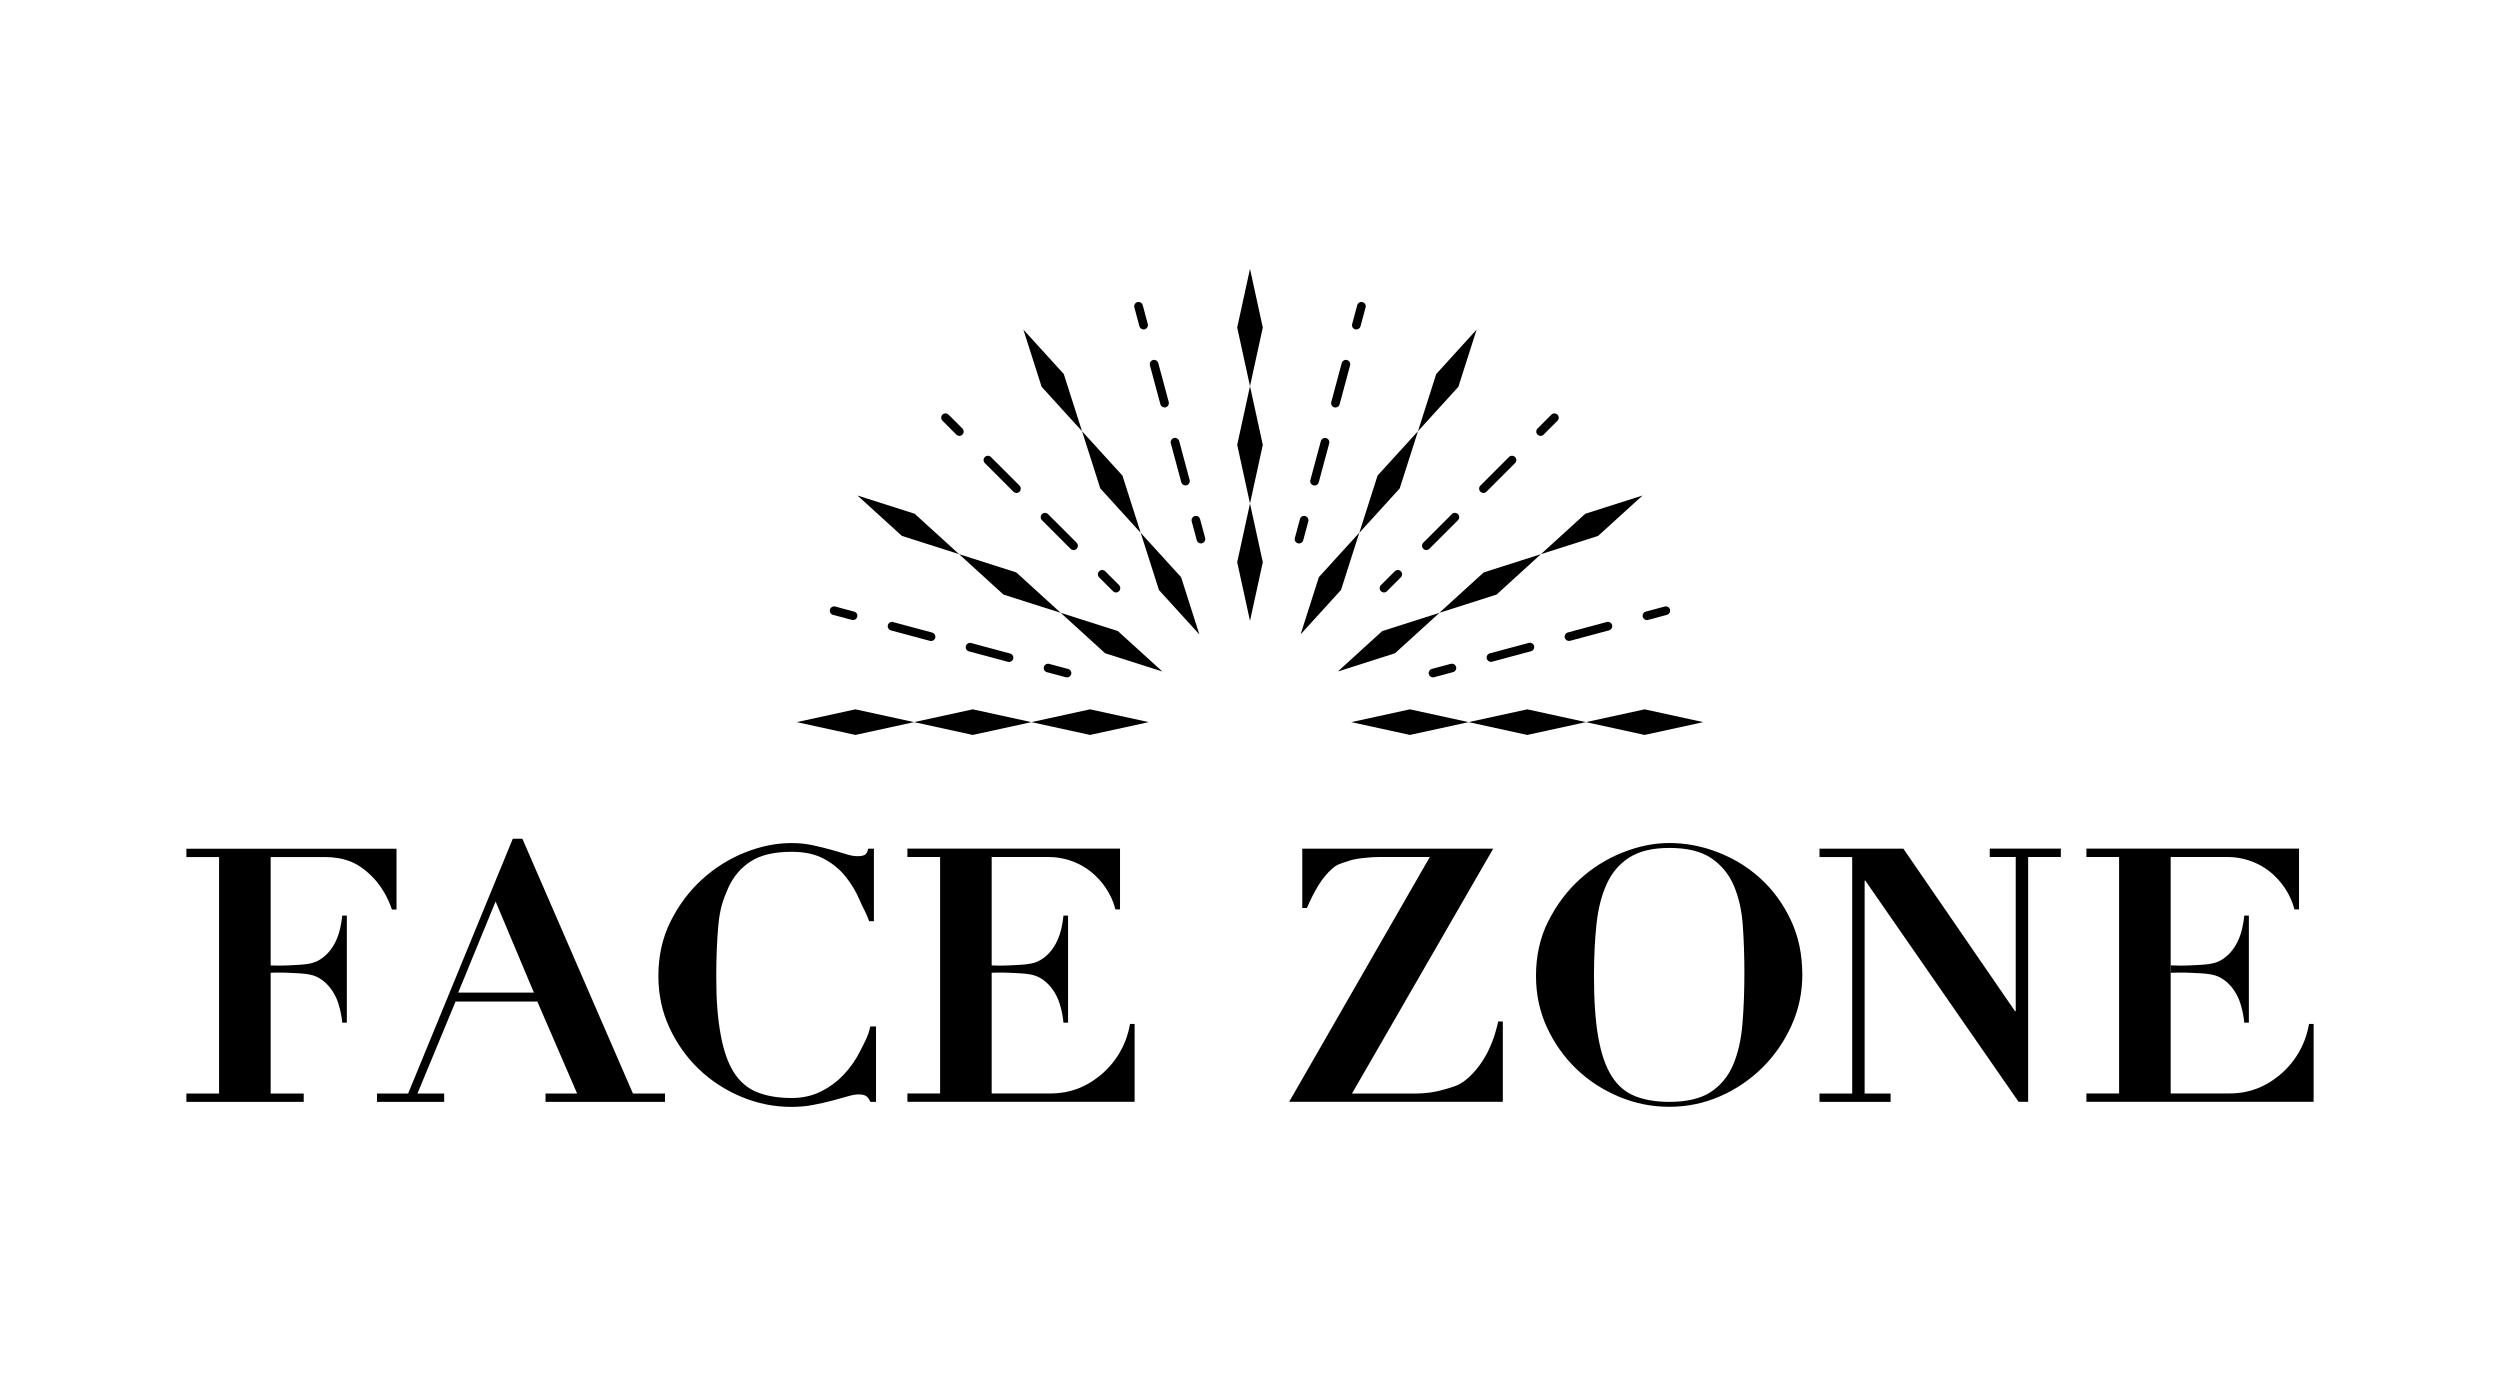
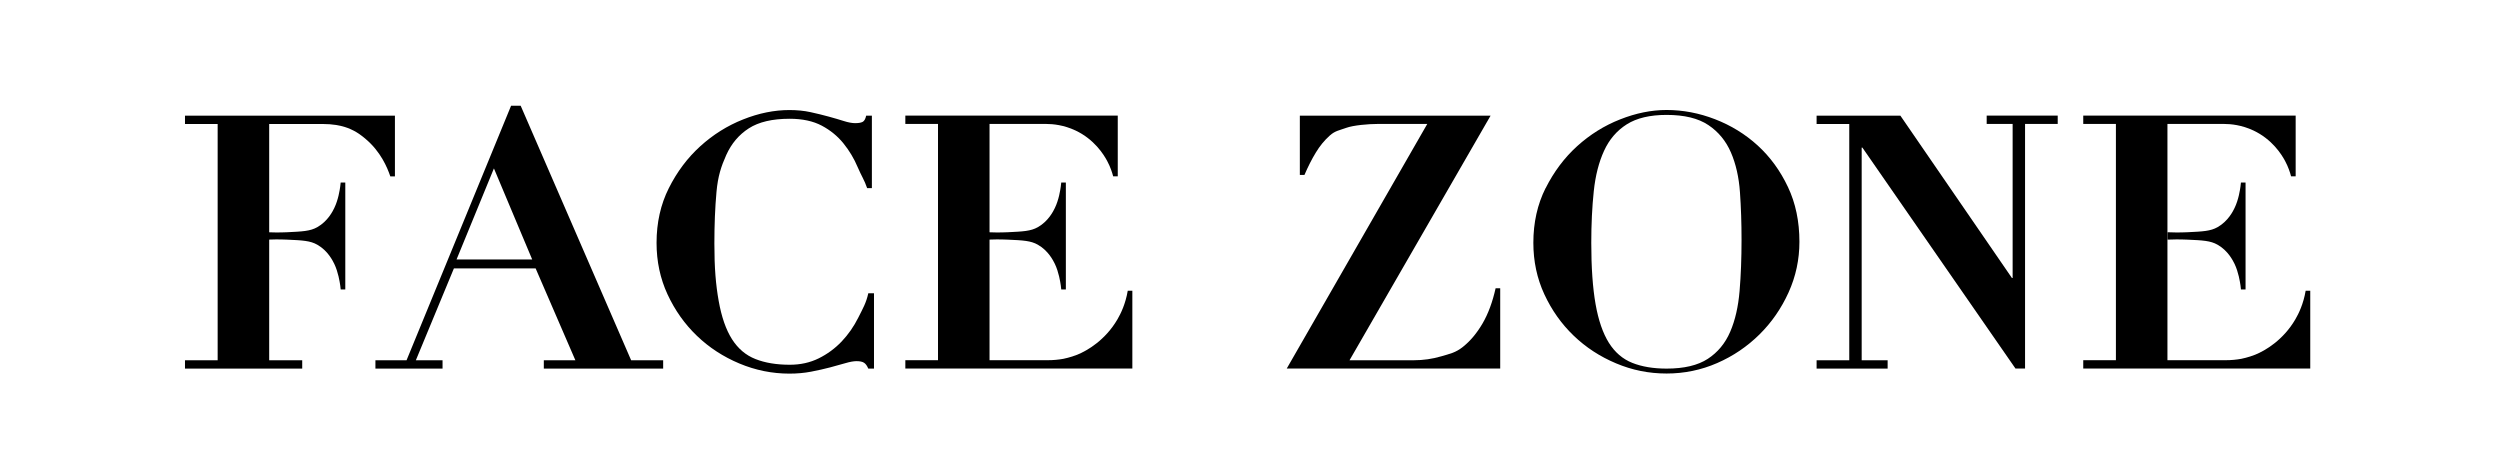
- <svg xmlns="http://www.w3.org/2000/svg" id="_Шар_1" data-name="Шар 1" viewBox="0 0 472.56 260.04">
-   <g>
-     <g>
-       <polygon points="236.28 50.82 233.86 61.91 236.28 73 238.7 61.91 236.28 50.82" />
-       <polygon points="233.86 84.09 236.28 95.18 238.7 84.09 236.28 73 233.86 84.09" />
-     </g>
-     <polygon points="236.28 95.18 233.86 106.27 236.28 117.36 238.7 106.27 236.28 95.18" />
-     <g>
-       <polygon points="193.44 62.3 196.89 73.11 204.53 81.51 201.08 70.7 193.44 62.3" />
-       <polygon points="204.53 81.51 207.98 92.32 215.62 100.72 212.17 89.9 204.53 81.51" />
-       <polygon points="215.62 100.72 219.07 111.53 226.71 119.93 223.26 109.11 215.62 100.72" />
-       <polygon points="162.08 93.66 170.48 101.3 181.29 104.75 172.89 97.11 162.08 93.66" />
-       <polygon points="181.29 104.75 189.68 112.39 200.5 115.84 192.1 108.2 181.29 104.75" />
-       <polygon points="200.5 115.84 208.89 123.48 219.71 126.93 211.31 119.29 200.5 115.84" />
-       <polygon points="150.6 136.5 161.69 138.92 172.78 136.5 161.69 134.08 150.6 136.5" />
-       <polygon points="172.78 136.5 183.87 138.92 194.96 136.5 183.87 134.08 172.78 136.5" />
-       <polygon points="194.96 136.5 206.05 138.92 217.14 136.5 206.05 134.08 194.96 136.5" />
-       <polygon points="310.87 134.08 299.78 136.5 310.87 138.92 321.96 136.5 310.87 134.08" />
-       <polygon points="277.6 136.5 288.69 138.92 299.78 136.5 288.69 134.08 277.6 136.5" />
-       <polygon points="255.42 136.5 266.51 138.92 277.6 136.5 266.51 134.08 255.42 136.5" />
-       <polygon points="310.48 93.66 299.66 97.11 291.27 104.75 302.08 101.3 310.48 93.66" />
-       <polygon points="282.88 112.39 291.27 104.75 280.46 108.2 272.06 115.84 282.88 112.39" />
-       <polygon points="272.09 115.84 261.27 119.29 252.88 126.93 263.69 123.48 272.09 115.84" />
-       <polygon points="279.12 62.3 271.48 70.7 268.03 81.51 275.67 73.11 279.12 62.3" />
-       <polygon points="264.58 92.32 268.03 81.51 260.39 89.9 256.94 100.72 264.58 92.32" />
-       <polygon points="256.94 100.69 249.3 109.09 245.85 119.9 253.49 111.51 256.94 100.69" />
-     </g>
-     <path d="m291.21,82.39c.21,0,.42-.08.57-.24l2.62-2.62c.32-.32.32-.83,0-1.15-.32-.32-.83-.32-1.15,0l-2.62,2.62c-.32.32-.32.83,0,1.15.16.16.37.24.57.24Z" />
-     <path d="m280.41,93.18c.21,0,.42-.08.57-.24l5.4-5.4c.32-.32.32-.83,0-1.15-.32-.32-.83-.32-1.15,0l-5.4,5.4c-.32.32-.32.83,0,1.15.16.16.37.24.57.24Z" />
-     <path d="m269.62,103.97c.21,0,.42-.08.57-.24l5.4-5.4c.32-.32.32-.83,0-1.15-.32-.32-.83-.32-1.15,0l-5.4,5.4c-.32.32-.32.83,0,1.15.16.16.37.24.57.24Z" />
-     <path d="m264.8,107.98c-.32-.32-.83-.32-1.15,0l-2.62,2.62c-.32.32-.32.83,0,1.15.16.16.37.24.57.24s.42-.08.57-.24l2.62-2.62c.32-.32.32-.83,0-1.15Z" />
-     <path d="m256.17,62.25c.07.02.14.03.21.03.36,0,.69-.24.79-.6l.96-3.58c.12-.43-.14-.88-.58-1-.43-.11-.88.14-1,.58l-.96,3.58c-.12.43.14.88.58,1Z" />
-     <path d="m250.67,82.8c-.43-.11-.88.14-1,.58l-1.98,7.37c-.12.43.14.88.58,1,.07.02.14.03.21.03.36,0,.69-.24.79-.6l1.98-7.37c.12-.43-.14-.88-.58-1Z" />
-     <path d="m254.62,68.05c-.43-.11-.88.14-1,.58l-1.98,7.37c-.12.43.14.88.58,1,.07.02.14.03.21.03.36,0,.69-.24.79-.6l1.98-7.37c.12-.43-.14-.88-.58-1Z" />
-     <path d="m246.72,97.54c-.43-.11-.88.14-1,.58l-.96,3.58c-.12.43.14.88.58,1,.07.02.14.03.21.03.36,0,.69-.24.79-.6l.96-3.58c.12-.43-.14-.88-.58-1Z" />
-     <path d="m216,57.68c-.12-.43-.57-.69-1-.58-.43.12-.69.56-.58,1l.96,3.58c.1.36.43.6.79.6.07,0,.14,0,.21-.03.43-.12.69-.56.58-1l-.96-3.58Z" />
-     <path d="m222.89,83.37c-.12-.43-.57-.69-1-.58-.43.12-.69.56-.58,1l1.98,7.37c.1.36.43.6.79.6.07,0,.14,0,.21-.03.43-.12.69-.56.58-1l-1.98-7.37Z" />
-     <path d="m218.94,68.63c-.12-.43-.57-.69-1-.58-.43.12-.69.56-.58,1l1.98,7.37c.1.36.43.6.79.6.07,0,.14,0,.21-.03.43-.12.69-.56.58-1l-1.98-7.37Z" />
-     <path d="m226.84,98.12c-.12-.43-.56-.69-1-.58-.43.12-.69.56-.58,1l.96,3.58c.1.36.43.6.79.6.07,0,.14,0,.21-.03.43-.12.69-.56.58-1l-.96-3.58Z" />
-     <path d="m180.78,82.15c.16.16.37.24.57.24s.42-.08.57-.24c.32-.32.32-.83,0-1.15l-2.62-2.62c-.32-.32-.83-.32-1.15,0-.32.32-.32.83,0,1.15l2.62,2.62Z" />
-     <path d="m191.57,92.94c.16.16.37.24.57.24s.42-.08.57-.24c.32-.32.32-.83,0-1.15l-5.4-5.4c-.32-.32-.83-.32-1.15,0-.32.32-.32.83,0,1.15l5.4,5.4Z" />
-     <path d="m203.51,102.59l-5.4-5.4c-.32-.32-.83-.32-1.15,0-.32.32-.32.83,0,1.15l5.4,5.4c.16.16.37.24.57.24s.42-.08.57-.24c.32-.32.32-.83,0-1.15Z" />
-     <path d="m211.53,110.6l-2.62-2.62c-.32-.32-.83-.32-1.15,0-.32.32-.32.83,0,1.15l2.62,2.62c.16.16.37.24.57.24s.42-.08.57-.24c.32-.32.32-.83,0-1.15Z" />
-     <path d="m157.46,116.22l3.58.96c.07.02.14.03.21.03.36,0,.69-.24.79-.6.12-.43-.14-.88-.58-1l-3.58-.96c-.43-.11-.88.14-1,.58-.12.43.14.88.58,1Z" />
-     <path d="m183.57,121.54c-.43-.11-.88.14-1,.58-.12.43.14.88.58,1l7.37,1.98c.07.02.14.03.21.03.36,0,.69-.24.79-.6.12-.43-.14-.88-.58-1l-7.37-1.98Z" />
-     <path d="m168.83,117.58c-.42-.12-.88.14-1,.58-.12.43.14.88.58,1l7.37,1.98c.07.02.14.03.21.03.36,0,.69-.24.79-.6.12-.43-.14-.88-.58-1l-7.37-1.98Z" />
-     <path d="m197.9,127.06l3.58.96c.07.02.14.03.21.03.36,0,.69-.24.79-.6.12-.43-.14-.88-.58-1l-3.58-.96c-.43-.11-.88.14-1,.58-.12.43.14.88.58,1Z" />
-     <path d="m311.31,117.21c.07,0,.14,0,.21-.03l3.58-.96c.43-.12.69-.56.57-1-.12-.43-.56-.69-1-.57l-3.58.96c-.43.12-.69.56-.57,1,.1.36.43.6.79.6Z" />
-     <path d="m296.57,121.16c.07,0,.14,0,.21-.03l7.37-1.98c.43-.12.69-.56.58-1-.12-.43-.57-.69-1-.58l-7.37,1.98c-.43.12-.69.56-.58,1,.1.36.43.6.79.6Z" />
-     <path d="m281.82,125.11c.07,0,.14,0,.21-.03l7.37-1.98c.43-.12.69-.56.58-1-.12-.43-.57-.69-1-.58l-7.37,1.98c-.43.12-.69.56-.58,1,.1.36.43.6.79.6Z" />
-     <path d="m275.24,126.06c-.12-.43-.56-.69-1-.58l-3.58.96c-.43.12-.69.56-.58,1,.1.36.43.6.79.6.07,0,.14,0,.21-.03l3.58-.96c.43-.12.69-.56.58-1Z" />
-   </g>
-   <g>
-     <path d="m77.15,206.7l19.78-48.16h1.81l20.9,48.16h6.06v1.58h-22.58v-1.58h5.97l-7.52-17.38h-15.46l-7.2,17.38h5.05v1.58h-12.7v-1.58h5.89Zm9.46-19.07h14.31l-7.24-17.23-7.07,17.23Z" />
-     <path d="m164.29,174.13c-.49-1.48-1.09-2.32-1.78-3.95-.69-1.64-1.59-3.14-2.69-4.5-1.1-1.37-2.47-2.49-4.1-3.36-1.64-.87-3.66-1.31-6.08-1.31-3.27,0-5.85.6-7.73,1.81-1.88,1.21-3.3,2.89-4.27,5.04-.96,2.15-1.58,4-1.85,6.98-.27,2.98-.4,6.24-.4,9.78,0,4.66.27,7.78.81,10.83.54,3.05,1.38,5.47,2.52,7.26,1.14,1.79,2.62,3.05,4.44,3.76,1.81.72,3.98,1.08,6.49,1.08,2.02,0,3.84-.4,5.48-1.21,1.64-.81,3.08-1.87,4.34-3.19,1.25-1.32,2.31-2.83,3.16-4.54.85-1.7,1.48-2.74,1.88-4.58h1.08v14.25h-1.08c-.23-.54-.49-.91-.81-1.11-.31-.2-.78-.3-1.41-.3-.54,0-1.23.12-2.08.37-.85.25-1.83.52-2.92.81-1.1.29-2.3.56-3.6.81-1.3.25-2.67.37-4.1.37-3.27,0-6.43-.64-9.48-1.92-3.05-1.28-5.72-3.02-8.03-5.24-2.31-2.22-4.16-4.83-5.55-7.83-1.39-3-2.08-6.25-2.08-9.75,0-3.81.77-7.26,2.32-10.35,1.55-3.09,3.53-5.73,5.95-7.93,2.42-2.19,5.12-3.89,8.1-5.07,2.98-1.19,5.9-1.78,8.77-1.78,1.43,0,2.77.13,4,.4,1.23.27,2.37.55,3.43.84,1.05.29,2.01.57,2.86.84.85.27,1.57.4,2.15.4.63,0,1.1-.08,1.41-.24.31-.16.54-.55.67-1.18h1.08v13.71h-.87Z" />
-     <path d="m260.91,161.99c-1.79,0-4.63.25-5.98.74-1.34.49-2.09.55-3.1,1.45-1.01.9-1.89,1.97-2.65,3.23-.76,1.25-1.48,2.67-2.15,4.23h-.87v-11.22h36.09l-26.69,46.28h12.16c1.79,0,3.52-.25,5.18-.74,1.66-.49,2.73-.68,4.15-1.82s2.64-2.62,3.7-4.44c1.05-1.81,1.87-4.02,2.45-6.62h.87v15.19h-40.39l26.59-46.28h-9.34Z" />
-     <path d="m292.67,174.13c1.55-3.09,3.53-5.73,5.95-7.93,2.42-2.19,5.13-3.89,8.13-5.07,3-1.19,5.94-1.78,8.8-1.78,3.09,0,6.15.58,9.17,1.75,3.02,1.17,5.71,2.82,8.07,4.97,2.35,2.15,4.26,4.76,5.71,7.83,1.46,3.07,2.18,6.53,2.18,10.38,0,3.36-.68,6.55-2.05,9.58-1.37,3.02-3.2,5.68-5.51,7.96-2.31,2.28-4.97,4.09-8,5.41-3.02,1.32-6.22,1.98-9.58,1.98s-6.5-.64-9.54-1.92c-3.05-1.28-5.72-3.02-8.03-5.24-2.31-2.22-4.16-4.83-5.55-7.83-1.39-3-2.08-6.25-2.08-9.75,0-3.81.77-7.26,2.32-10.35Zm9.44,21.94c.54,3.07,1.38,5.51,2.52,7.33,1.14,1.81,2.62,3.08,4.44,3.8,1.81.72,3.98,1.08,6.48,1.08,3.32,0,5.91-.62,7.8-1.85,1.88-1.23,3.29-2.93,4.23-5.11.94-2.17,1.53-4.75,1.78-7.73.25-2.98.37-6.22.37-9.71,0-3.14-.1-6.13-.3-8.97-.2-2.84-.77-5.35-1.71-7.53-.94-2.17-2.36-3.9-4.27-5.18-1.91-1.28-4.54-1.92-7.9-1.92-3.14,0-5.64.59-7.53,1.78-1.88,1.19-3.32,2.86-4.3,5.01-.99,2.15-1.64,4.7-1.95,7.66-.31,2.96-.47,6.21-.47,9.75,0,4.66.27,8.53.81,11.59Z" />
-     <path d="m359.78,160.42l21.11,30.72h.13v-29.15h-4.91v-1.58h13.44v1.58h-6.18v46.28h-1.81l-28.97-41.81h-.13v40.24h4.91v1.58h-13.44v-1.58h6.18v-44.7h-6.18v-1.58h15.86Z" />
-     <path d="m436.46,193.55c-.42,2.48-1.3,4.3-1.95,5.41-2.28,3.92-5.71,5.93-7.6,6.69-1.3.52-2.64.78-2.64.78-.93.17-1.91.26-2.94.26h-11.02v-44.7h10.69c1.31,0,3.37.2,5.58,1.24,3.55,1.68,5.32,4.52,5.98,5.75.62,1.15.95,2.19,1.14,2.92h.87v-11.49h-40.19v1.58h6.18v44.7h-6.18v1.58h42.95v-14.72h-.87Z" />
-     <path d="m424.22,173.05c-.02.19-.05.45-.09.78-.09.65-.36,2.49-1.12,4.06-.27.56-1.2,2.49-3.22,3.63-1.34.76-2.8.82-5.72.96-1.56.07-2.85.04-3.76,0v1.4c.91-.04,2.21-.07,3.76,0,2.93.13,4.39.2,5.72.96,2.02,1.14,2.94,3.07,3.22,3.63.75,1.57,1.02,3.4,1.12,4.06.05.32.08.59.09.78h.87v-20.24h-.87Z" />
-     <path d="m64.69,173.05c-.02.19-.05.45-.09.78-.09.65-.36,2.49-1.12,4.06-.27.56-1.2,2.49-3.22,3.63-1.34.76-2.8.82-5.72.96-1.56.07-2.85.04-3.76,0v1.4c.91-.04,2.21-.07,3.76,0,2.93.13,4.39.2,5.72.96,2.02,1.14,2.94,3.07,3.22,3.63.75,1.57,1.02,3.4,1.12,4.06.05.32.08.59.09.78h.87v-20.24h-.87Z" />
-     <path d="m201.02,173.05c-.02.19-.05.45-.09.78-.09.65-.36,2.49-1.12,4.06-.27.56-1.2,2.49-3.22,3.63-1.34.76-2.8.82-5.72.96-1.56.07-2.85.04-3.76,0v1.4c.91-.04,2.21-.07,3.76,0,2.93.13,4.39.2,5.72.96,2.02,1.14,2.94,3.07,3.22,3.63.75,1.57,1.02,3.4,1.12,4.06.05.32.08.59.09.78h.87v-20.24h-.87Z" />
-     <path d="m213.6,193.55c-.42,2.48-1.3,4.3-1.95,5.41-2.28,3.92-5.71,5.93-7.6,6.69-1.3.52-2.64.78-2.64.78-.93.17-1.91.26-2.94.26h-11.02v-44.7h10.69c1.31,0,3.37.2,5.58,1.24,3.55,1.68,5.32,4.52,5.98,5.75.62,1.15.95,2.19,1.14,2.92h.87v-11.49h-40.19v1.58h6.18v44.7h-6.18v1.58h42.95v-14.72h-.87Z" />
-     <path d="m35.23,160.42v1.58h6.18v44.7h-6.18v1.58h22.18v-1.58h-6.25v-44.7h10.15c1.79,0,3.35.25,4.67.74,1.74.65,2.84,1.59,3.46,2.12,2.79,2.36,4.06,5.33,4.64,7.06h.87v-11.49h-39.72Z" />
-   </g>
+ <svg xmlns="http://www.w3.org/2000/svg" width="473" height="90" viewBox="0 0 473 90" fill="none">
+   <path d="M76.92 68.16L96.7 20H98.51L119.41 68.16H125.47V69.74H102.89V68.16H108.86L101.34 50.78H85.88L78.68 68.16H83.73V69.74H71.03V68.16H76.92ZM86.38 49.09H100.69L93.45 31.86L86.38 49.09Z" fill="black" />
+   <path d="M164.06 35.59C163.57 34.11 162.97 33.27 162.28 31.64C161.59 30 160.69 28.5 159.59 27.14C158.49 25.77 157.12 24.65 155.49 23.78C153.85 22.91 151.83 22.47 149.41 22.47C146.14 22.47 143.56 23.07 141.68 24.28C139.8 25.49 138.38 27.17 137.41 29.32C136.45 31.47 135.83 33.32 135.56 36.3C135.29 39.28 135.16 42.54 135.16 46.08C135.16 50.74 135.43 53.86 135.97 56.91C136.51 59.96 137.35 62.38 138.49 64.17C139.63 65.96 141.11 67.22 142.93 67.93C144.74 68.65 146.91 69.01 149.42 69.01C151.44 69.01 153.26 68.61 154.9 67.8C156.54 66.99 157.98 65.93 159.24 64.61C160.49 63.29 161.55 61.78 162.4 60.07C163.25 58.37 163.88 57.33 164.28 55.49H165.36V69.74H164.28C164.05 69.2 163.79 68.83 163.47 68.63C163.16 68.43 162.69 68.33 162.06 68.33C161.52 68.33 160.83 68.45 159.98 68.7C159.13 68.95 158.15 69.22 157.06 69.51C155.96 69.8 154.76 70.07 153.46 70.32C152.16 70.57 150.79 70.69 149.36 70.69C146.09 70.69 142.93 70.05 139.88 68.77C136.83 67.49 134.16 65.75 131.85 63.53C129.54 61.31 127.69 58.7 126.3 55.7C124.91 52.7 124.22 49.45 124.22 45.95C124.22 42.14 124.99 38.69 126.54 35.6C128.09 32.51 130.07 29.87 132.49 27.67C134.91 25.48 137.61 23.78 140.59 22.6C143.57 21.41 146.49 20.82 149.36 20.82C150.79 20.82 152.13 20.95 153.36 21.22C154.59 21.49 155.73 21.77 156.79 22.06C157.84 22.35 158.8 22.63 159.65 22.9C160.5 23.17 161.22 23.3 161.8 23.3C162.43 23.3 162.9 23.22 163.21 23.06C163.52 22.9 163.75 22.51 163.88 21.88H164.96V35.59H164.09H164.06Z" fill="black" />
+   <path d="M260.68 23.45C258.89 23.45 256.05 23.7 254.7 24.19C253.36 24.68 252.61 24.74 251.6 25.64C250.59 26.54 249.71 27.61 248.95 28.87C248.19 30.12 247.47 31.54 246.8 33.1H245.93V21.88H282.02L255.33 68.16H267.49C269.28 68.16 271.01 67.91 272.67 67.42C274.33 66.93 275.4 66.74 276.82 65.6C278.24 64.46 279.46 62.98 280.52 61.16C281.57 59.35 282.39 57.14 282.97 54.54H283.84V69.73H243.45L270.04 23.45H260.7H260.68Z" fill="black" />
+   <path d="M292.44 35.59C293.99 32.5 295.97 29.86 298.39 27.66C300.81 25.47 303.52 23.77 306.52 22.59C309.52 21.4 312.46 20.81 315.32 20.81C318.41 20.81 321.47 21.39 324.49 22.56C327.51 23.73 330.2 25.38 332.56 27.53C334.91 29.68 336.82 32.29 338.27 35.36C339.73 38.43 340.45 41.89 340.45 45.74C340.45 49.1 339.77 52.29 338.4 55.32C337.03 58.34 335.2 61 332.89 63.28C330.58 65.56 327.92 67.37 324.89 68.69C321.87 70.01 318.67 70.67 315.31 70.67C311.95 70.67 308.81 70.03 305.77 68.75C302.72 67.47 300.05 65.73 297.74 63.51C295.43 61.29 293.58 58.68 292.19 55.68C290.8 52.68 290.11 49.43 290.11 45.93C290.11 42.12 290.88 38.67 292.43 35.58L292.44 35.59ZM301.88 57.53C302.42 60.6 303.26 63.04 304.4 64.86C305.54 66.67 307.02 67.94 308.84 68.66C310.65 69.38 312.82 69.74 315.32 69.74C318.64 69.74 321.23 69.12 323.12 67.89C325 66.66 326.41 64.96 327.35 62.78C328.29 60.61 328.88 58.03 329.13 55.05C329.38 52.07 329.5 48.83 329.5 45.34C329.5 42.2 329.4 39.21 329.2 36.37C329 33.53 328.43 31.02 327.49 28.84C326.55 26.67 325.13 24.94 323.22 23.66C321.31 22.38 318.68 21.74 315.32 21.74C312.18 21.74 309.68 22.33 307.79 23.52C305.91 24.71 304.47 26.38 303.49 28.53C302.5 30.68 301.85 33.23 301.54 36.19C301.23 39.15 301.07 42.4 301.07 45.94C301.07 50.6 301.34 54.47 301.88 57.53Z" fill="black" />
+   <path d="M359.55 21.88L380.66 52.6H380.79V23.45H375.88V21.87H389.32V23.45H383.14V69.73H381.33L352.36 27.92H352.23V68.16H357.14V69.74H343.7V68.16H349.88V23.46H343.7V21.88H359.56H359.55Z" fill="black" />
+   <path d="M436.23 55.01C435.81 57.49 434.93 59.31 434.28 60.42C432 64.34 428.57 66.35 426.68 67.11C425.38 67.63 424.04 67.89 424.04 67.89C423.11 68.06 422.13 68.15 421.1 68.15H410.08V23.45H420.77C422.08 23.45 424.14 23.65 426.35 24.69C429.9 26.37 431.67 29.21 432.33 30.44C432.95 31.59 433.28 32.63 433.47 33.36H434.34V21.87H394.15V23.45H400.33V68.15H394.15V69.73H437.1V55.01H436.23Z" fill="black" />
+   <path d="M423.99 34.51C423.97 34.7 423.94 34.96 423.9 35.29C423.81 35.94 423.54 37.78 422.78 39.35C422.51 39.91 421.58 41.84 419.56 42.98C418.22 43.74 416.76 43.8 413.84 43.94C412.28 44.01 410.99 43.98 410.08 43.94V45.34C410.99 45.3 412.29 45.27 413.84 45.34C416.77 45.47 418.23 45.54 419.56 46.3C421.58 47.44 422.5 49.37 422.78 49.93C423.53 51.5 423.8 53.33 423.9 53.99C423.95 54.31 423.98 54.58 423.99 54.77H424.86V34.53H423.99V34.51Z" fill="black" />
+   <path d="M64.46 34.51C64.44 34.7 64.41 34.96 64.37 35.29C64.28 35.94 64.01 37.78 63.25 39.35C62.98 39.91 62.05 41.84 60.03 42.98C58.69 43.74 57.23 43.8 54.31 43.94C52.75 44.01 51.46 43.98 50.55 43.94V45.34C51.46 45.3 52.76 45.27 54.31 45.34C57.24 45.47 58.7 45.54 60.03 46.3C62.05 47.44 62.97 49.37 63.25 49.93C64 51.5 64.27 53.33 64.37 53.99C64.42 54.31 64.45 54.58 64.46 54.77H65.33V34.53H64.46V34.51Z" fill="black" />
+   <path d="M200.79 34.51C200.77 34.7 200.74 34.96 200.7 35.29C200.61 35.94 200.34 37.78 199.58 39.35C199.31 39.91 198.38 41.84 196.36 42.98C195.02 43.74 193.56 43.8 190.64 43.94C189.08 44.01 187.79 43.98 186.88 43.94V45.34C187.79 45.3 189.09 45.27 190.64 45.34C193.57 45.47 195.03 45.54 196.36 46.3C198.38 47.44 199.3 49.37 199.58 49.93C200.33 51.5 200.6 53.33 200.7 53.99C200.75 54.31 200.78 54.58 200.79 54.77H201.66V34.53H200.79V34.51Z" fill="black" />
+   <path d="M213.37 55.01C212.95 57.49 212.07 59.31 211.42 60.42C209.14 64.34 205.71 66.35 203.82 67.11C202.52 67.63 201.18 67.89 201.18 67.89C200.25 68.06 199.27 68.15 198.24 68.15H187.22V23.45H197.91C199.22 23.45 201.28 23.65 203.49 24.69C207.04 26.37 208.81 29.21 209.47 30.44C210.09 31.59 210.42 32.63 210.61 33.36H211.48V21.87H171.29V23.45H177.47V68.15H171.29V69.73H214.24V55.01H213.37Z" fill="black" />
+   <path d="M35 21.88V23.46H41.18V68.16H35V69.74H57.18V68.16H50.93V23.46H61.08C62.87 23.46 64.43 23.71 65.75 24.2C67.49 24.85 68.59 25.79 69.21 26.32C72 28.68 73.27 31.65 73.85 33.38H74.72V21.89H35V21.88Z" fill="black" />
</svg>
